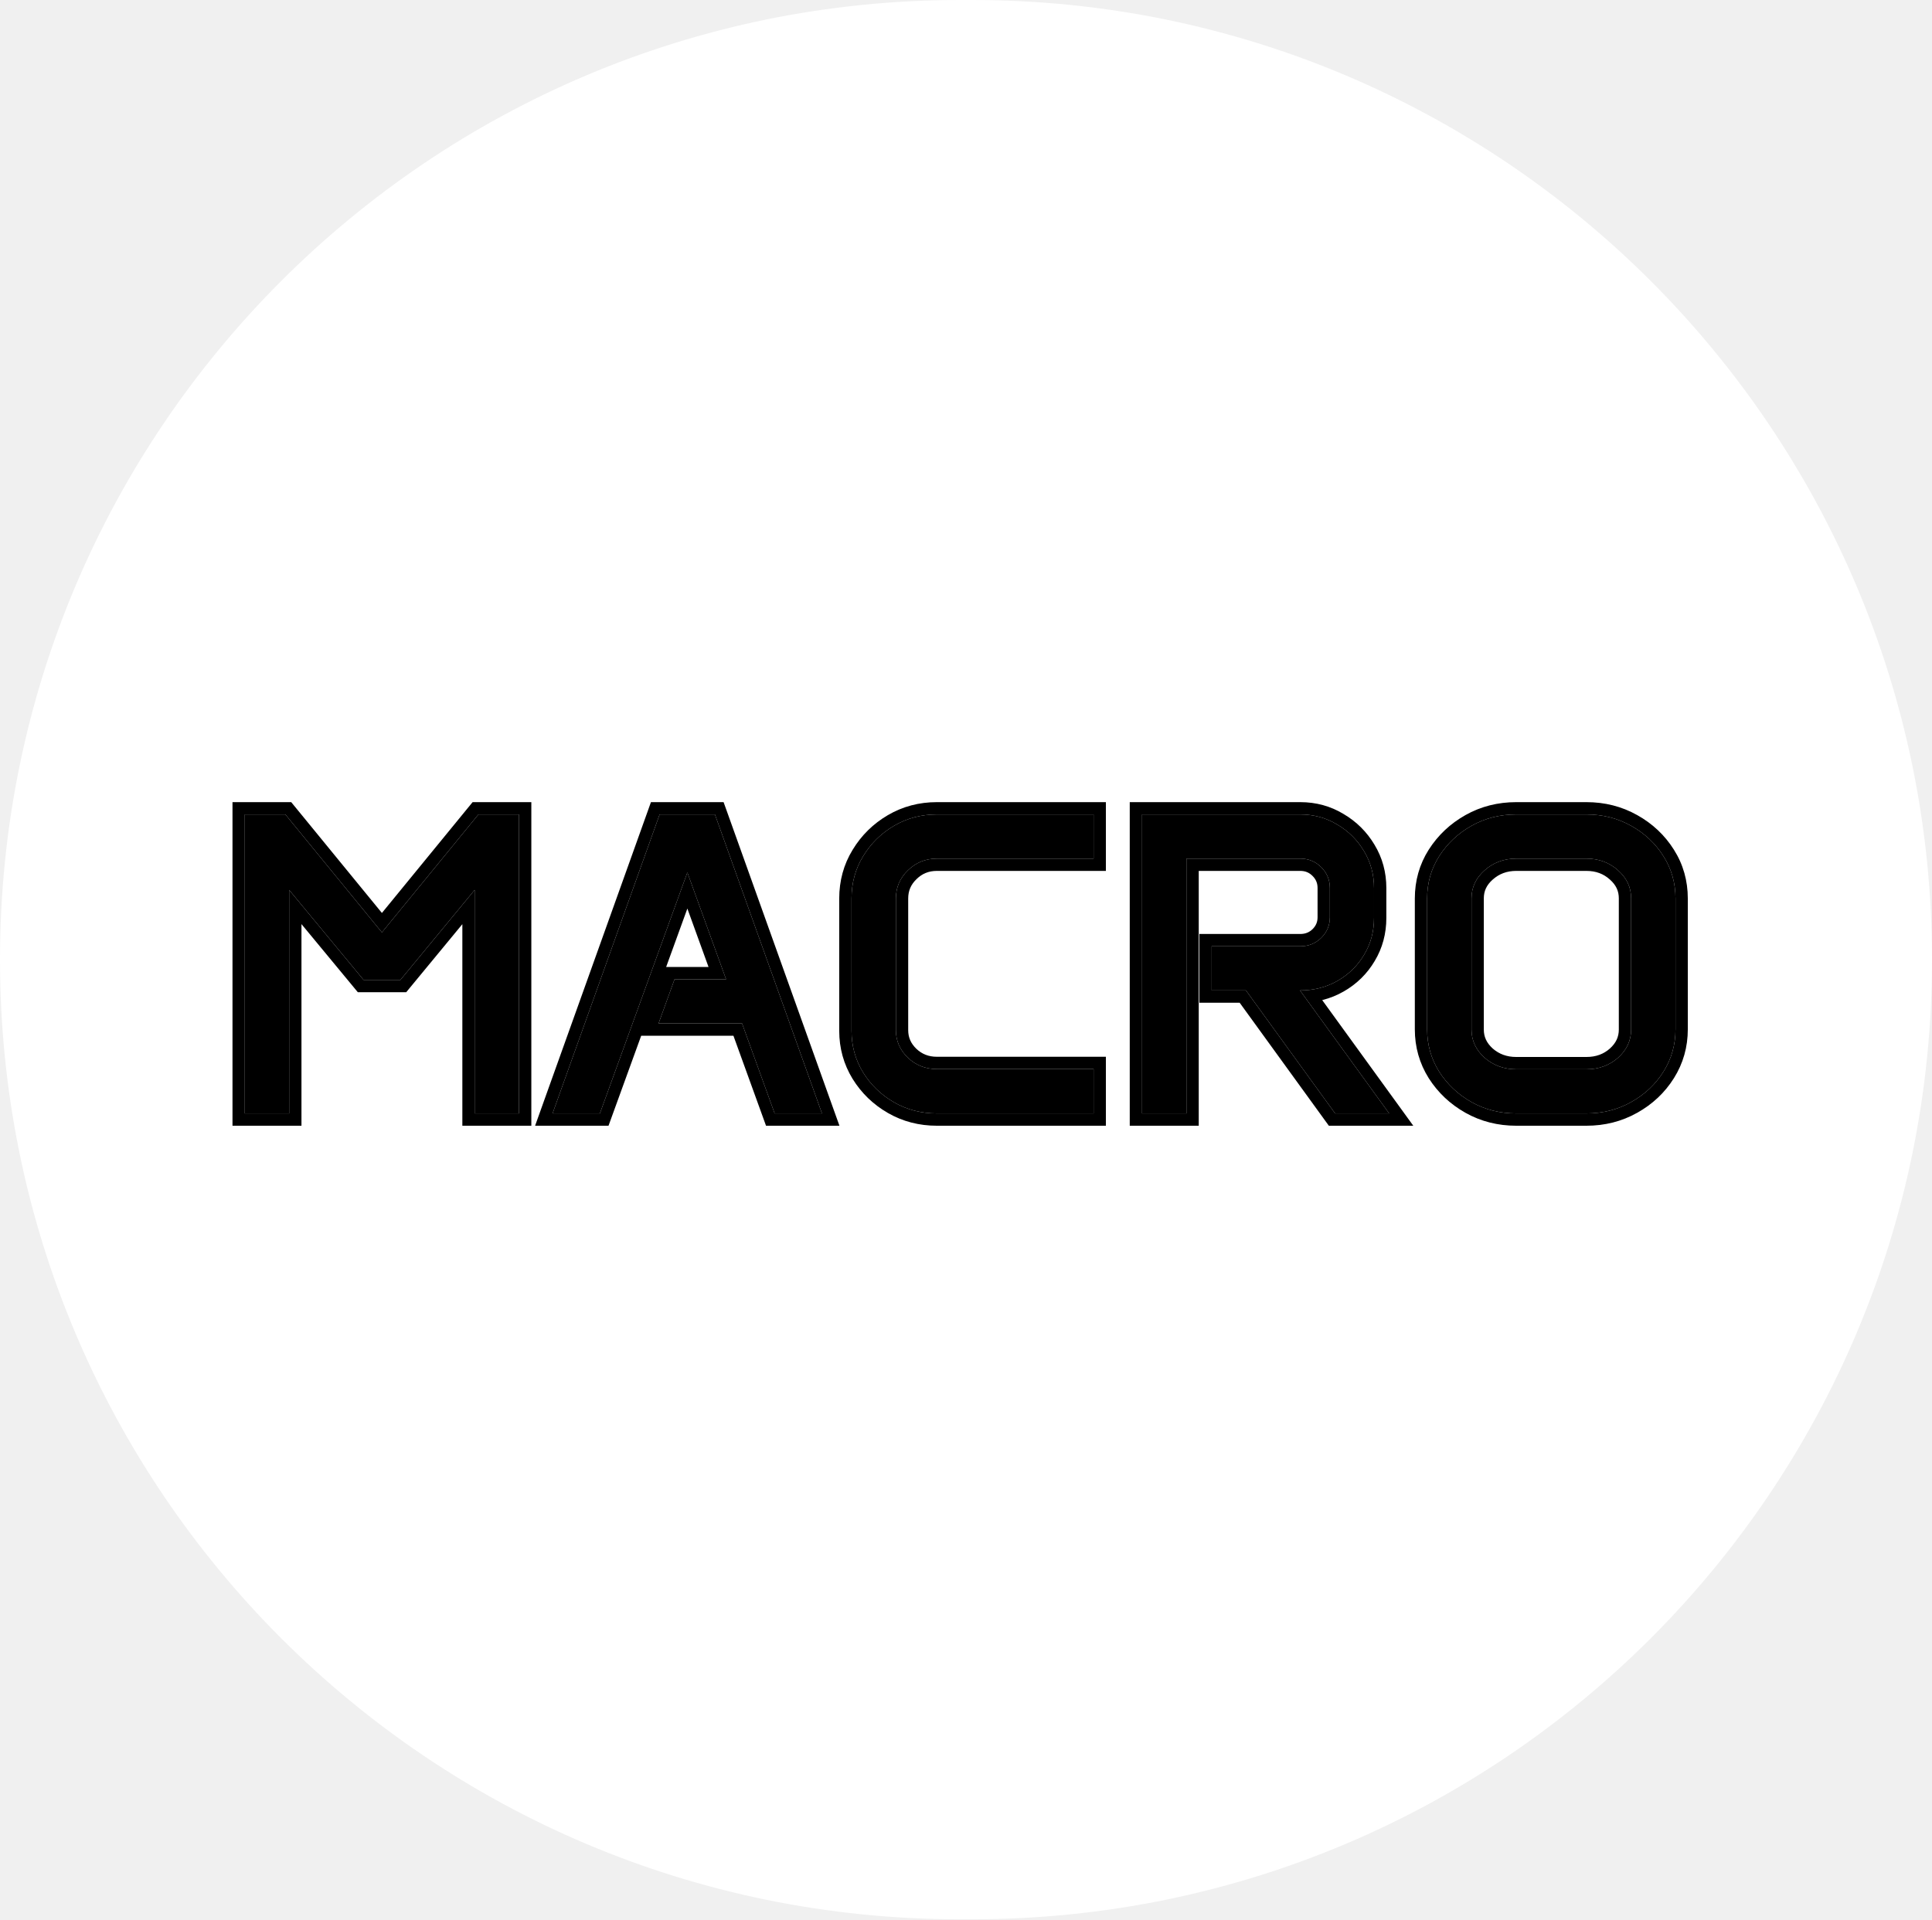
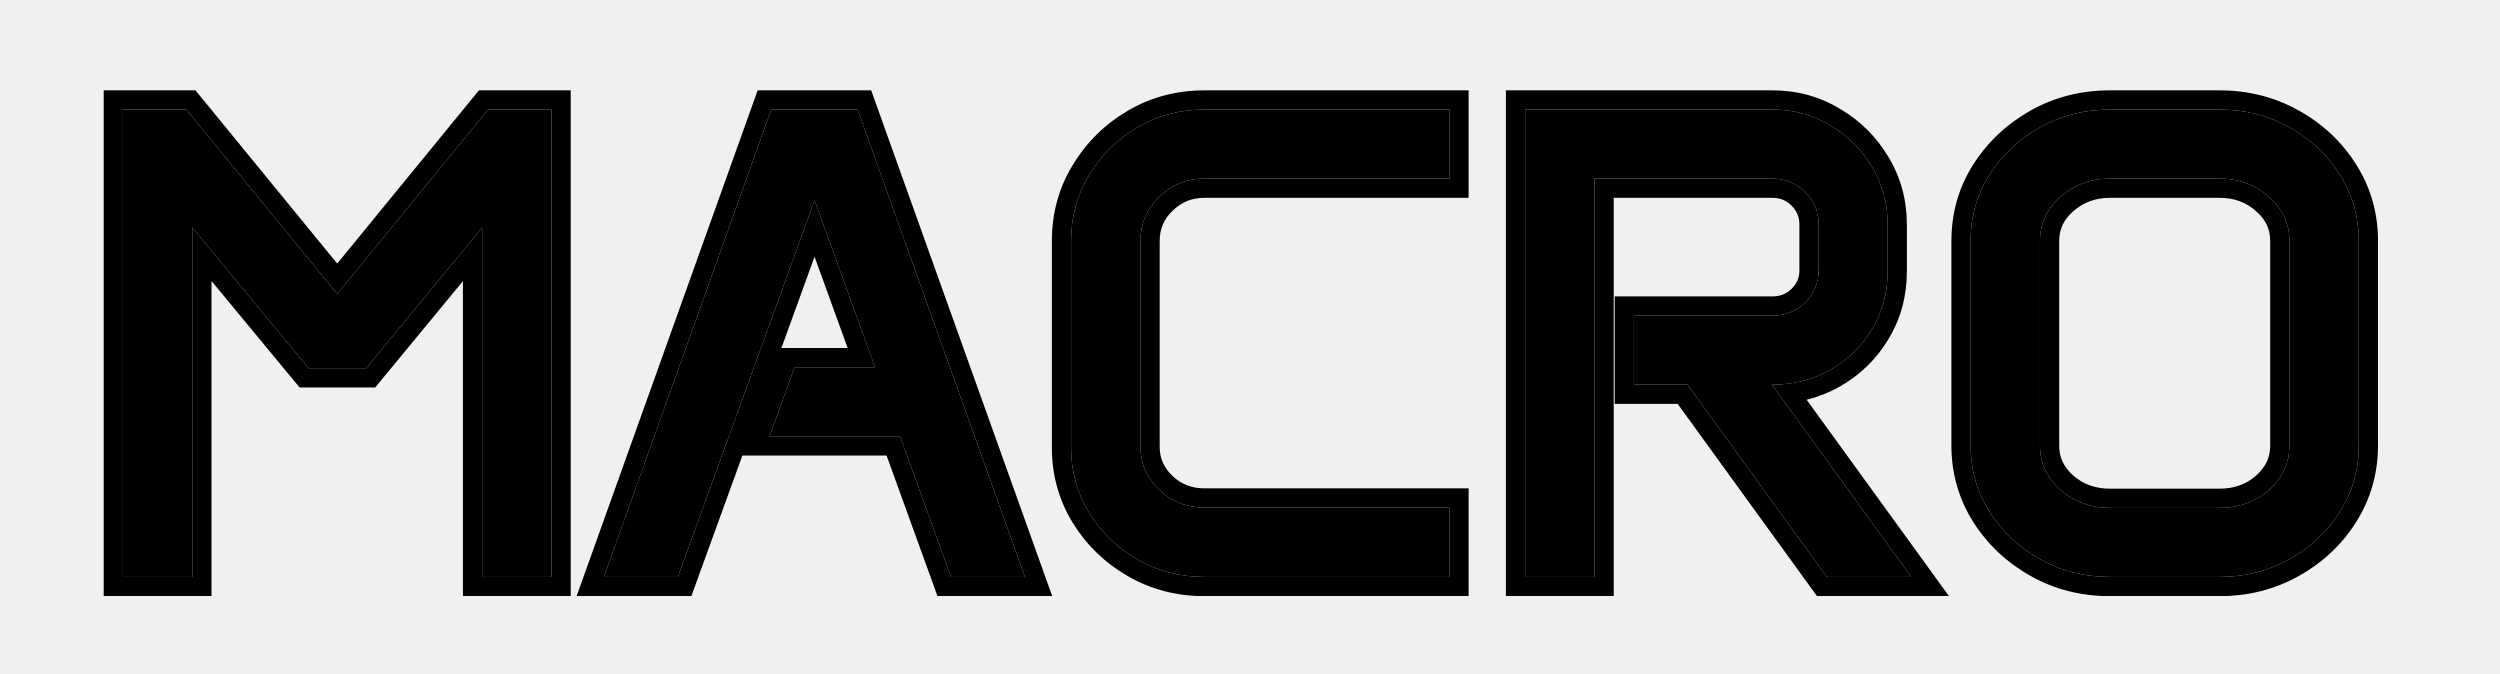
- <svg xmlns="http://www.w3.org/2000/svg" width="157" height="156" viewBox="0 0 157 156" fill="none">
-   <rect width="157" height="156" rx="78" fill="white" />
-   <mask id="path-2-outside-1_61_12" maskUnits="userSpaceOnUse" x="18.5" y="64.5" width="119" height="27" fill="black">
-     <rect fill="white" x="18.5" y="64.5" width="119" height="27" />
-     <path d="M19.893 66.198H23.191L31.035 75.786L38.879 66.198H42.178V90.5H38.572V72.334L32.539 79.648H29.548L23.498 72.334V90.5H19.893V66.198ZM53.603 66.198H58.097L66.796 90.5H62.951L60.302 83.186H53.517L54.816 79.597H59.003L55.858 70.915L48.749 90.5H44.904L53.603 66.198ZM69.198 73.034C69.198 71.769 69.511 70.624 70.137 69.599C70.764 68.562 71.601 67.736 72.65 67.121C73.698 66.506 74.86 66.198 76.136 66.198H88.868V69.787H76.136C75.213 69.787 74.427 70.106 73.778 70.744C73.128 71.371 72.803 72.134 72.803 73.034V83.732C72.803 84.598 73.128 85.345 73.778 85.971C74.427 86.586 75.213 86.894 76.136 86.894H88.868V90.5H76.136C74.86 90.5 73.698 90.198 72.65 89.594C71.601 88.99 70.764 88.181 70.137 87.168C69.511 86.142 69.198 85.014 69.198 83.784V73.034ZM92.807 66.198H105.659C106.764 66.198 107.767 66.472 108.667 67.019C109.578 67.554 110.302 68.272 110.837 69.172C111.384 70.072 111.658 71.075 111.658 72.18V74.606C111.658 75.712 111.39 76.709 110.854 77.597C110.33 78.486 109.612 79.192 108.701 79.716C107.79 80.24 106.77 80.502 105.642 80.502L112.888 90.5H108.496L101.25 80.502H98.464V76.914H105.659C106.331 76.914 106.901 76.686 107.368 76.23C107.835 75.763 108.069 75.205 108.069 74.555V72.18C108.069 71.519 107.835 70.955 107.368 70.488C106.901 70.021 106.331 69.787 105.659 69.787H96.413V90.5H92.807V66.198ZM115.973 73.034C115.973 71.769 116.298 70.624 116.947 69.599C117.608 68.562 118.485 67.736 119.579 67.121C120.673 66.506 121.886 66.198 123.219 66.198H128.91C130.243 66.198 131.456 66.506 132.55 67.121C133.655 67.736 134.533 68.562 135.182 69.599C135.831 70.624 136.156 71.769 136.156 73.034V83.664C136.156 84.917 135.831 86.062 135.182 87.099C134.533 88.136 133.655 88.962 132.55 89.577C131.456 90.192 130.243 90.5 128.91 90.5H123.219C121.886 90.5 120.673 90.192 119.579 89.577C118.485 88.962 117.608 88.136 116.947 87.099C116.298 86.062 115.973 84.917 115.973 83.664V73.034ZM119.579 83.681C119.579 84.57 119.932 85.333 120.639 85.971C121.356 86.598 122.217 86.911 123.219 86.911H128.91C129.924 86.911 130.784 86.598 131.491 85.971C132.197 85.333 132.55 84.57 132.55 83.681V73.017C132.55 72.128 132.197 71.371 131.491 70.744C130.784 70.106 129.924 69.787 128.91 69.787H123.219C122.217 69.787 121.356 70.106 120.639 70.744C119.932 71.371 119.579 72.128 119.579 73.017V83.681Z" />
-   </mask>
-   <path d="M19.893 66.198H23.191L31.035 75.786L38.879 66.198H42.178V90.5H38.572V72.334L32.539 79.648H29.548L23.498 72.334V90.5H19.893V66.198ZM53.603 66.198H58.097L66.796 90.5H62.951L60.302 83.186H53.517L54.816 79.597H59.003L55.858 70.915L48.749 90.5H44.904L53.603 66.198ZM69.198 73.034C69.198 71.769 69.511 70.624 70.137 69.599C70.764 68.562 71.601 67.736 72.65 67.121C73.698 66.506 74.86 66.198 76.136 66.198H88.868V69.787H76.136C75.213 69.787 74.427 70.106 73.778 70.744C73.128 71.371 72.803 72.134 72.803 73.034V83.732C72.803 84.598 73.128 85.345 73.778 85.971C74.427 86.586 75.213 86.894 76.136 86.894H88.868V90.5H76.136C74.86 90.5 73.698 90.198 72.65 89.594C71.601 88.99 70.764 88.181 70.137 87.168C69.511 86.142 69.198 85.014 69.198 83.784V73.034ZM92.807 66.198H105.659C106.764 66.198 107.767 66.472 108.667 67.019C109.578 67.554 110.302 68.272 110.837 69.172C111.384 70.072 111.658 71.075 111.658 72.18V74.606C111.658 75.712 111.39 76.709 110.854 77.597C110.33 78.486 109.612 79.192 108.701 79.716C107.79 80.24 106.77 80.502 105.642 80.502L112.888 90.5H108.496L101.25 80.502H98.464V76.914H105.659C106.331 76.914 106.901 76.686 107.368 76.23C107.835 75.763 108.069 75.205 108.069 74.555V72.18C108.069 71.519 107.835 70.955 107.368 70.488C106.901 70.021 106.331 69.787 105.659 69.787H96.413V90.5H92.807V66.198ZM115.973 73.034C115.973 71.769 116.298 70.624 116.947 69.599C117.608 68.562 118.485 67.736 119.579 67.121C120.673 66.506 121.886 66.198 123.219 66.198H128.91C130.243 66.198 131.456 66.506 132.55 67.121C133.655 67.736 134.533 68.562 135.182 69.599C135.831 70.624 136.156 71.769 136.156 73.034V83.664C136.156 84.917 135.831 86.062 135.182 87.099C134.533 88.136 133.655 88.962 132.55 89.577C131.456 90.192 130.243 90.5 128.91 90.5H123.219C121.886 90.5 120.673 90.192 119.579 89.577C118.485 88.962 117.608 88.136 116.947 87.099C116.298 86.062 115.973 84.917 115.973 83.664V73.034ZM119.579 83.681C119.579 84.57 119.932 85.333 120.639 85.971C121.356 86.598 122.217 86.911 123.219 86.911H128.91C129.924 86.911 130.784 86.598 131.491 85.971C132.197 85.333 132.55 84.57 132.55 83.681V73.017C132.55 72.128 132.197 71.371 131.491 70.744C130.784 70.106 129.924 69.787 128.91 69.787H123.219C122.217 69.787 121.356 70.106 120.639 70.744C119.932 71.371 119.579 72.128 119.579 73.017V83.681Z" fill="black" />
-   <path d="M19.893 66.198V65.198H18.893V66.198H19.893ZM23.191 66.198L23.965 65.565L23.665 65.198H23.191V66.198ZM31.035 75.786L30.261 76.419L31.035 77.365L31.809 76.419L31.035 75.786ZM38.879 66.198V65.198H38.406L38.105 65.565L38.879 66.198ZM42.178 66.198H43.178V65.198H42.178V66.198ZM42.178 90.5V91.5H43.178V90.5H42.178ZM38.572 90.5H37.572V91.5H38.572V90.5ZM38.572 72.334H39.572V69.549L37.8 71.697L38.572 72.334ZM32.539 79.648V80.648H33.011L33.31 80.284L32.539 79.648ZM29.548 79.648L28.778 80.285L29.078 80.648H29.548V79.648ZM23.498 72.334L24.269 71.696L22.498 69.555V72.334H23.498ZM23.498 90.5V91.5H24.498V90.5H23.498ZM19.893 90.5H18.893V91.5H19.893V90.5ZM19.893 66.198V67.198H23.191V66.198V65.198H19.893V66.198ZM23.191 66.198L22.417 66.832L30.261 76.419L31.035 75.786L31.809 75.152L23.965 65.565L23.191 66.198ZM31.035 75.786L31.809 76.419L39.653 66.832L38.879 66.198L38.105 65.565L30.261 75.152L31.035 75.786ZM38.879 66.198V67.198H42.178V66.198V65.198H38.879V66.198ZM42.178 66.198H41.178V90.5H42.178H43.178V66.198H42.178ZM42.178 90.5V89.5H38.572V90.5V91.5H42.178V90.5ZM38.572 90.5H39.572V72.334H38.572H37.572V90.5H38.572ZM38.572 72.334L37.8 71.697L31.768 79.012L32.539 79.648L33.31 80.284L39.343 72.97L38.572 72.334ZM32.539 79.648V78.648H29.548V79.648V80.648H32.539V79.648ZM29.548 79.648L30.319 79.011L24.269 71.696L23.498 72.334L22.728 72.971L28.778 80.285L29.548 79.648ZM23.498 72.334H22.498V90.5H23.498H24.498V72.334H23.498ZM23.498 90.5V89.5H19.893V90.5V91.5H23.498V90.5ZM19.893 90.5H20.893V66.198H19.893H18.893V90.5H19.893ZM53.603 66.198V65.198H52.898L52.661 65.861L53.603 66.198ZM58.097 66.198L59.039 65.861L58.801 65.198H58.097V66.198ZM66.796 90.5V91.5H68.216L67.737 90.163L66.796 90.5ZM62.951 90.5L62.011 90.841L62.249 91.5H62.951V90.5ZM60.302 83.186L61.242 82.845L61.003 82.186H60.302V83.186ZM53.517 83.186L52.577 82.845L52.092 84.186H53.517V83.186ZM54.816 79.597V78.597H54.114L53.876 79.256L54.816 79.597ZM59.003 79.597V80.597H60.429L59.943 79.256L59.003 79.597ZM55.858 70.915L56.799 70.575L55.859 67.981L54.919 70.574L55.858 70.915ZM48.749 90.5V91.5H49.45L49.689 90.841L48.749 90.5ZM44.904 90.5L43.962 90.163L43.484 91.5H44.904V90.5ZM53.603 66.198V67.198H58.097V66.198V65.198H53.603V66.198ZM58.097 66.198L57.156 66.535L65.855 90.837L66.796 90.5L67.737 90.163L59.039 65.861L58.097 66.198ZM66.796 90.5V89.5H62.951V90.5V91.5H66.796V90.5ZM62.951 90.5L63.891 90.159L61.242 82.845L60.302 83.186L59.362 83.526L62.011 90.841L62.951 90.5ZM60.302 83.186V82.186H53.517V83.186V84.186H60.302V83.186ZM53.517 83.186L54.458 83.526L55.756 79.937L54.816 79.597L53.876 79.256L52.577 82.845L53.517 83.186ZM54.816 79.597V80.597H59.003V79.597V78.597H54.816V79.597ZM59.003 79.597L59.943 79.256L56.799 70.575L55.858 70.915L54.918 71.256L58.063 79.937L59.003 79.597ZM55.858 70.915L54.919 70.574L47.809 90.159L48.749 90.5L49.689 90.841L56.798 71.256L55.858 70.915ZM48.749 90.5V89.5H44.904V90.5V91.5H48.749V90.5ZM44.904 90.5L45.845 90.837L54.544 66.535L53.603 66.198L52.661 65.861L43.962 90.163L44.904 90.5ZM70.137 69.599L70.991 70.121L70.993 70.116L70.137 69.599ZM88.868 66.198H89.868V65.198H88.868V66.198ZM88.868 69.787V70.787H89.868V69.787H88.868ZM73.778 70.744L74.472 71.464L74.478 71.457L73.778 70.744ZM73.778 85.971L73.083 86.691L73.09 86.697L73.778 85.971ZM88.868 86.894H89.868V85.894H88.868V86.894ZM88.868 90.5V91.5H89.868V90.5H88.868ZM70.137 87.168L69.284 87.689L69.287 87.693L70.137 87.168ZM69.198 73.034H70.198C70.198 71.944 70.465 70.981 70.991 70.121L70.137 69.599L69.284 69.078C68.556 70.268 68.198 71.596 68.198 73.034H69.198ZM70.137 69.599L70.993 70.116C71.534 69.222 72.251 68.515 73.156 67.984L72.65 67.121L72.143 66.259C70.952 66.958 69.995 67.902 69.282 69.082L70.137 69.599ZM72.65 67.121L73.156 67.984C74.043 67.463 75.029 67.198 76.136 67.198V66.198V65.198C74.691 65.198 73.353 65.549 72.143 66.259L72.65 67.121ZM76.136 66.198V67.198H88.868V66.198V65.198H76.136V66.198ZM88.868 66.198H87.868V69.787H88.868H89.868V66.198H88.868ZM88.868 69.787V68.787H76.136V69.787V70.787H88.868V69.787ZM76.136 69.787V68.787C74.955 68.787 73.916 69.206 73.077 70.031L73.778 70.744L74.478 71.457C74.938 71.006 75.471 70.787 76.136 70.787V69.787ZM73.778 70.744L73.083 70.025C72.239 70.839 71.803 71.862 71.803 73.034H72.803H73.803C73.803 72.406 74.017 71.903 74.472 71.464L73.778 70.744ZM72.803 73.034H71.803V83.732H72.803H73.803V73.034H72.803ZM72.803 83.732H71.803C71.803 84.882 72.248 85.885 73.083 86.691L73.778 85.971L74.472 85.252C74.009 84.805 73.803 84.314 73.803 83.732H72.803ZM73.778 85.971L73.09 86.697C73.931 87.494 74.966 87.894 76.136 87.894V86.894V85.894C75.46 85.894 74.922 85.678 74.465 85.245L73.778 85.971ZM76.136 86.894V87.894H88.868V86.894V85.894H76.136V86.894ZM88.868 86.894H87.868V90.5H88.868H89.868V86.894H88.868ZM88.868 90.5V89.5H76.136V90.5V91.5H88.868V90.5ZM76.136 90.5V89.5C75.025 89.5 74.037 89.239 73.149 88.728L72.65 89.594L72.15 90.461C73.359 91.157 74.695 91.5 76.136 91.5V90.5ZM72.65 89.594L73.149 88.728C72.242 88.205 71.526 87.513 70.988 86.642L70.137 87.168L69.287 87.693C70.002 88.85 70.961 89.775 72.15 90.461L72.65 89.594ZM70.137 87.168L70.991 86.646C70.462 85.782 70.198 84.835 70.198 83.784H69.198H68.198C68.198 85.194 68.559 86.503 69.284 87.689L70.137 87.168ZM69.198 83.784H70.198V73.034H69.198H68.198V83.784H69.198ZM92.807 66.198V65.198H91.807V66.198H92.807ZM108.667 67.019L108.148 67.873L108.154 67.877L108.16 67.881L108.667 67.019ZM110.837 69.172L109.978 69.683L109.983 69.691L110.837 69.172ZM110.854 77.597L109.998 77.081L109.993 77.089L110.854 77.597ZM108.701 79.716L109.199 80.583L108.701 79.716ZM105.642 80.502V79.502H103.682L104.832 81.089L105.642 80.502ZM112.888 90.5V91.5H114.848L113.698 89.913L112.888 90.5ZM108.496 90.5L107.686 91.087L107.986 91.5H108.496V90.5ZM101.25 80.502L102.059 79.916L101.76 79.502H101.25V80.502ZM98.464 80.502H97.464V81.502H98.464V80.502ZM98.464 76.914V75.914H97.464V76.914H98.464ZM107.368 76.23L108.066 76.946L108.075 76.937L107.368 76.23ZM96.413 69.787V68.787H95.413V69.787H96.413ZM96.413 90.5V91.5H97.413V90.5H96.413ZM92.807 90.5H91.807V91.5H92.807V90.5ZM92.807 66.198V67.198H105.659V66.198V65.198H92.807V66.198ZM105.659 66.198V67.198C106.59 67.198 107.412 67.426 108.148 67.873L108.667 67.019L109.186 66.164C108.122 65.517 106.938 65.198 105.659 65.198V66.198ZM108.667 67.019L108.16 67.881C108.928 68.332 109.529 68.929 109.978 69.683L110.837 69.172L111.697 68.661C111.074 67.614 110.229 66.776 109.173 66.156L108.667 67.019ZM110.837 69.172L109.983 69.691C110.43 70.427 110.658 71.248 110.658 72.18H111.658H112.658C112.658 70.901 112.339 69.717 111.692 68.653L110.837 69.172ZM111.658 72.18H110.658V74.606H111.658H112.658V72.18H111.658ZM111.658 74.606H110.658C110.658 75.542 110.433 76.358 109.998 77.081L110.854 77.597L111.711 78.113C112.346 77.059 112.658 75.881 112.658 74.606H111.658ZM110.854 77.597L109.993 77.089C109.558 77.826 108.967 78.41 108.202 78.849L108.701 79.716L109.199 80.583C110.258 79.975 111.102 79.146 111.716 78.105L110.854 77.597ZM108.701 79.716L108.202 78.849C107.454 79.28 106.608 79.502 105.642 79.502V80.502V81.502C106.932 81.502 108.125 81.201 109.199 80.583L108.701 79.716ZM105.642 80.502L104.832 81.089L112.078 91.087L112.888 90.5L113.698 89.913L106.452 79.916L105.642 80.502ZM112.888 90.5V89.5H108.496V90.5V91.5H112.888V90.5ZM108.496 90.5L109.306 89.913L102.059 79.916L101.25 80.502L100.44 81.089L107.686 91.087L108.496 90.5ZM101.25 80.502V79.502H98.464V80.502V81.502H101.25V80.502ZM98.464 80.502H99.464V76.914H98.464H97.464V80.502H98.464ZM98.464 76.914V77.914H105.659V76.914V75.914H98.464V76.914ZM105.659 76.914V77.914C106.583 77.914 107.406 77.59 108.066 76.946L107.368 76.23L106.67 75.514C106.395 75.782 106.079 75.914 105.659 75.914V76.914ZM107.368 76.23L108.075 76.937C108.726 76.286 109.069 75.475 109.069 74.555H108.069H107.069C107.069 74.934 106.944 75.24 106.661 75.523L107.368 76.23ZM108.069 74.555H109.069V72.18H108.069H107.069V74.555H108.069ZM108.069 72.18H109.069C109.069 71.254 108.73 70.435 108.075 69.781L107.368 70.488L106.661 71.195C106.94 71.474 107.069 71.784 107.069 72.18H108.069ZM107.368 70.488L108.075 69.781C107.417 69.122 106.591 68.787 105.659 68.787V69.787V70.787C106.071 70.787 106.385 70.919 106.661 71.195L107.368 70.488ZM105.659 69.787V68.787H96.413V69.787V70.787H105.659V69.787ZM96.413 69.787H95.413V90.5H96.413H97.413V69.787H96.413ZM96.413 90.5V89.5H92.807V90.5V91.5H96.413V90.5ZM92.807 90.5H93.807V66.198H92.807H91.807V90.5H92.807ZM116.947 69.599L116.104 69.062L116.102 69.064L116.947 69.599ZM132.55 67.121L132.06 67.993L132.064 67.995L132.55 67.121ZM135.182 69.599L134.335 70.13L134.337 70.134L135.182 69.599ZM132.55 89.577L132.064 88.703L132.06 88.706L132.55 89.577ZM116.947 87.099L116.1 87.63L116.104 87.637L116.947 87.099ZM120.639 85.971L119.968 86.713L119.975 86.719L119.981 86.725L120.639 85.971ZM131.491 85.971L132.154 86.719L132.161 86.713L131.491 85.971ZM131.491 70.744L130.82 71.486L130.827 71.492L131.491 70.744ZM120.639 70.744L121.302 71.492L121.303 71.492L120.639 70.744ZM115.973 73.034H116.973C116.973 71.951 117.248 70.993 117.792 70.134L116.947 69.599L116.102 69.064C115.347 70.256 114.973 71.588 114.973 73.034H115.973ZM116.947 69.599L117.79 70.137C118.361 69.242 119.116 68.529 120.069 67.993L119.579 67.121L119.089 66.249C117.855 66.944 116.855 67.883 116.104 69.062L116.947 69.599ZM119.579 67.121L120.069 67.993C121.004 67.467 122.047 67.198 123.219 67.198V66.198V65.198C121.725 65.198 120.342 65.545 119.089 66.249L119.579 67.121ZM123.219 66.198V67.198H128.91V66.198V65.198H123.219V66.198ZM128.91 66.198V67.198C130.082 67.198 131.125 67.467 132.06 67.993L132.55 67.121L133.04 66.249C131.788 65.545 130.404 65.198 128.91 65.198V66.198ZM132.55 67.121L132.064 67.995C133.027 68.531 133.778 69.241 134.335 70.13L135.182 69.599L136.03 69.068C135.287 67.884 134.284 66.942 133.037 66.247L132.55 67.121ZM135.182 69.599L134.337 70.134C134.881 70.993 135.156 71.951 135.156 73.034H136.156H137.156C137.156 71.588 136.782 70.256 136.027 69.064L135.182 69.599ZM136.156 73.034H135.156V83.664H136.156H137.156V73.034H136.156ZM136.156 83.664H135.156C135.156 84.734 134.882 85.695 134.335 86.568L135.182 87.099L136.03 87.63C136.781 86.43 137.156 85.1 137.156 83.664H136.156ZM135.182 87.099L134.335 86.568C133.778 87.457 133.027 88.167 132.064 88.703L132.55 89.577L133.037 90.451C134.284 89.757 135.287 88.815 136.03 87.63L135.182 87.099ZM132.55 89.577L132.06 88.706C131.125 89.231 130.082 89.5 128.91 89.5V90.5V91.5C130.404 91.5 131.788 91.153 133.04 90.449L132.55 89.577ZM128.91 90.5V89.5H123.219V90.5V91.5H128.91V90.5ZM123.219 90.5V89.5C122.047 89.5 121.004 89.231 120.069 88.706L119.579 89.577L119.089 90.449C120.342 91.153 121.725 91.5 123.219 91.5V90.5ZM119.579 89.577L120.069 88.706C119.116 88.169 118.361 87.457 117.79 86.562L116.947 87.099L116.104 87.637C116.855 88.815 117.855 89.755 119.089 90.449L119.579 89.577ZM116.947 87.099L117.795 86.568C117.247 85.695 116.973 84.734 116.973 83.664H115.973H114.973C114.973 85.1 115.348 86.43 116.1 87.63L116.947 87.099ZM115.973 83.664H116.973V73.034H115.973H114.973V83.664H115.973ZM119.579 83.681H118.579C118.579 84.875 119.069 85.901 119.968 86.713L120.639 85.971L121.309 85.229C120.796 84.766 120.579 84.265 120.579 83.681H119.579ZM120.639 85.971L119.981 86.725C120.891 87.519 121.988 87.911 123.219 87.911V86.911V85.911C122.445 85.911 121.822 85.677 121.296 85.218L120.639 85.971ZM123.219 86.911V87.911H128.91V86.911V85.911H123.219V86.911ZM128.91 86.911V87.911C130.149 87.911 131.251 87.521 132.154 86.719L131.491 85.971L130.827 85.223C130.318 85.675 129.699 85.911 128.91 85.911V86.911ZM131.491 85.971L132.161 86.713C133.06 85.901 133.55 84.875 133.55 83.681H132.55H131.55C131.55 84.265 131.334 84.766 130.82 85.229L131.491 85.971ZM132.55 83.681H133.55V73.017H132.55H131.55V83.681H132.55ZM132.55 73.017H133.55C133.55 71.823 133.059 70.799 132.154 69.996L131.491 70.744L130.827 71.492C131.335 71.942 131.55 72.434 131.55 73.017H132.55ZM131.491 70.744L132.161 70.002C131.258 69.187 130.154 68.787 128.91 68.787V69.787V70.787C129.694 70.787 130.31 71.026 130.82 71.486L131.491 70.744ZM128.91 69.787V68.787H123.219V69.787V70.787H128.91V69.787ZM123.219 69.787V68.787C121.983 68.787 120.884 69.188 119.974 69.997L120.639 70.744L121.303 71.492C121.829 71.024 122.45 70.787 123.219 70.787V69.787ZM120.639 70.744L119.975 69.996C119.07 70.799 118.579 71.823 118.579 73.017H119.579H120.579C120.579 72.434 120.795 71.942 121.302 71.492L120.639 70.744ZM119.579 73.017H118.579V83.681H119.579H120.579V73.017H119.579Z" fill="black" mask="url(#path-2-outside-1_61_12)" />
+ <svg xmlns="http://www.w3.org/2000/svg" width="130" height="35" viewBox="0 0 130 35" fill="none">
+   <g clip-path="url(#clip0_61_12)">
+     <mask id="path-1-outside-1_61_12" maskUnits="userSpaceOnUse" x="5" y="4" width="119" height="27" fill="black">
+       <rect fill="white" x="5" y="4" width="119" height="27" />
+       <path d="M6.393 5.698H9.691L17.535 15.286L25.379 5.698H28.678V30H25.072V11.834L19.039 19.148H16.048L9.999 11.834V30H6.393V5.698ZM40.103 5.698H44.597L53.296 30H49.451L46.802 22.686H40.017L41.316 19.097H45.503L42.358 10.415L35.249 30H31.404L40.103 5.698ZM55.697 12.534C55.697 11.27 56.011 10.124 56.637 9.099C57.264 8.062 58.101 7.236 59.15 6.621C60.198 6.006 61.36 5.698 62.636 5.698H75.368V9.287H62.636C61.713 9.287 60.927 9.606 60.278 10.244C59.628 10.871 59.303 11.634 59.303 12.534V23.232C59.303 24.098 59.628 24.845 60.278 25.471C60.927 26.086 61.713 26.394 62.636 26.394H75.368V30H62.636C61.36 30 60.198 29.698 59.15 29.094C58.101 28.49 57.264 27.681 56.637 26.668C56.011 25.642 55.697 24.514 55.697 23.284V12.534ZM79.307 5.698H92.159C93.264 5.698 94.267 5.972 95.167 6.519C96.078 7.054 96.802 7.772 97.337 8.672C97.884 9.572 98.157 10.575 98.157 11.68V14.106C98.157 15.212 97.89 16.209 97.354 17.097C96.83 17.986 96.112 18.692 95.201 19.216C94.29 19.74 93.27 20.002 92.142 20.002L99.388 30H94.996L87.75 20.002H84.964V16.414H92.159C92.831 16.414 93.401 16.186 93.868 15.73C94.335 15.263 94.569 14.705 94.569 14.055V11.68C94.569 11.019 94.335 10.455 93.868 9.988C93.401 9.521 92.831 9.287 92.159 9.287H82.913V30H79.307V5.698ZM102.473 12.534C102.473 11.27 102.798 10.124 103.447 9.099C104.108 8.062 104.985 7.236 106.079 6.621C107.173 6.006 108.386 5.698 109.719 5.698H115.41C116.743 5.698 117.956 6.006 119.05 6.621C120.155 7.236 121.033 8.062 121.682 9.099C122.331 10.124 122.656 11.27 122.656 12.534V23.164C122.656 24.417 122.331 25.562 121.682 26.599C121.033 27.636 120.155 28.462 119.05 29.077C117.956 29.692 116.743 30 115.41 30H109.719C108.386 30 107.173 29.692 106.079 29.077C104.985 28.462 104.108 27.636 103.447 26.599C102.798 25.562 102.473 24.417 102.473 23.164V12.534ZM106.079 23.181C106.079 24.07 106.432 24.833 107.139 25.471C107.856 26.098 108.717 26.411 109.719 26.411H115.41C116.424 26.411 117.284 26.098 117.991 25.471C118.697 24.833 119.05 24.07 119.05 23.181V12.517C119.05 11.628 118.697 10.871 117.991 10.244C117.284 9.606 116.424 9.287 115.41 9.287H109.719C108.717 9.287 107.856 9.606 107.139 10.244C106.432 10.871 106.079 11.628 106.079 12.517V23.181Z" />
+     </mask>
+     <path d="M6.393 5.698H9.691L17.535 15.286L25.379 5.698H28.678V30H25.072V11.834L19.039 19.148H16.048L9.999 11.834V30H6.393V5.698ZM40.103 5.698H44.597L53.296 30H49.451L46.802 22.686H40.017L41.316 19.097H45.503L42.358 10.415L35.249 30H31.404L40.103 5.698ZM55.697 12.534C55.697 11.27 56.011 10.124 56.637 9.099C57.264 8.062 58.101 7.236 59.15 6.621C60.198 6.006 61.36 5.698 62.636 5.698H75.368V9.287H62.636C61.713 9.287 60.927 9.606 60.278 10.244C59.628 10.871 59.303 11.634 59.303 12.534V23.232C59.303 24.098 59.628 24.845 60.278 25.471C60.927 26.086 61.713 26.394 62.636 26.394H75.368V30H62.636C61.36 30 60.198 29.698 59.15 29.094C58.101 28.49 57.264 27.681 56.637 26.668C56.011 25.642 55.697 24.514 55.697 23.284V12.534ZM79.307 5.698H92.159C93.264 5.698 94.267 5.972 95.167 6.519C96.078 7.054 96.802 7.772 97.337 8.672C97.884 9.572 98.157 10.575 98.157 11.68V14.106C98.157 15.212 97.89 16.209 97.354 17.097C96.83 17.986 96.112 18.692 95.201 19.216C94.29 19.74 93.27 20.002 92.142 20.002L99.388 30H94.996L87.75 20.002H84.964V16.414H92.159C92.831 16.414 93.401 16.186 93.868 15.73C94.335 15.263 94.569 14.705 94.569 14.055V11.68C94.569 11.019 94.335 10.455 93.868 9.988C93.401 9.521 92.831 9.287 92.159 9.287H82.913V30H79.307V5.698ZM102.473 12.534C102.473 11.27 102.798 10.124 103.447 9.099C104.108 8.062 104.985 7.236 106.079 6.621C107.173 6.006 108.386 5.698 109.719 5.698H115.41C116.743 5.698 117.956 6.006 119.05 6.621C120.155 7.236 121.033 8.062 121.682 9.099C122.331 10.124 122.656 11.27 122.656 12.534V23.164C122.656 24.417 122.331 25.562 121.682 26.599C121.033 27.636 120.155 28.462 119.05 29.077C117.956 29.692 116.743 30 115.41 30H109.719C108.386 30 107.173 29.692 106.079 29.077C104.985 28.462 104.108 27.636 103.447 26.599C102.798 25.562 102.473 24.417 102.473 23.164V12.534ZM106.079 23.181C106.079 24.07 106.432 24.833 107.139 25.471C107.856 26.098 108.717 26.411 109.719 26.411H115.41C116.424 26.411 117.284 26.098 117.991 25.471C118.697 24.833 119.05 24.07 119.05 23.181V12.517C119.05 11.628 118.697 10.871 117.991 10.244C117.284 9.606 116.424 9.287 115.41 9.287H109.719C108.717 9.287 107.856 9.606 107.139 10.244C106.432 10.871 106.079 11.628 106.079 12.517V23.181Z" fill="black" />
+     <path d="M6.393 5.698V4.698H5.393V5.698H6.393ZM9.691 5.698L10.465 5.065L10.165 4.698H9.691V5.698ZM17.535 15.286L16.761 15.919L17.535 16.865L18.309 15.919L17.535 15.286ZM25.379 5.698V4.698H24.905L24.605 5.065L25.379 5.698ZM28.678 5.698H29.678V4.698H28.678V5.698ZM28.678 30V31H29.678V30H28.678ZM25.072 30H24.072V31H25.072V30ZM25.072 11.834H26.072V9.049L24.3 11.197L25.072 11.834ZM19.039 19.148V20.148H19.511L19.811 19.784L19.039 19.148ZM16.048 19.148L15.278 19.785L15.578 20.148H16.048V19.148ZM9.999 11.834L10.769 11.196L8.999 9.055V11.834H9.999ZM9.999 30V31H10.998V30H9.999ZM6.393 30H5.393V31H6.393V30ZM6.393 5.698V6.698H9.691V5.698V4.698H6.393V5.698ZM9.691 5.698L8.917 6.331L16.761 15.919L17.535 15.286L18.309 14.652L10.465 5.065L9.691 5.698ZM17.535 15.286L18.309 15.919L26.153 6.331L25.379 5.698L24.605 5.065L16.761 14.652L17.535 15.286ZM25.379 5.698V6.698H28.678V5.698V4.698H25.379V5.698ZM28.678 5.698H27.678V30H28.678H29.678V5.698H28.678ZM28.678 30V29H25.072V30V31H28.678V30ZM25.072 30H26.072V11.834H25.072H24.072V30H25.072ZM25.072 11.834L24.3 11.197L18.268 18.512L19.039 19.148L19.811 19.784L25.843 12.47L25.072 11.834ZM19.039 19.148V18.148H16.048V19.148V20.148H19.039V19.148ZM16.048 19.148L16.819 18.511L10.769 11.196L9.999 11.834L9.228 12.471L15.278 19.785L16.048 19.148ZM9.999 11.834H8.999V30H9.999H10.998V11.834H9.999ZM9.999 30V29H6.393V30V31H9.999V30ZM6.393 30H7.393V5.698H6.393H5.393V30H6.393ZM40.103 5.698V4.698H39.398L39.161 5.361L40.103 5.698ZM44.597 5.698L45.539 5.361L45.301 4.698H44.597V5.698ZM53.296 30V31H54.716L54.237 29.663L53.296 30ZM49.451 30L48.511 30.34L48.749 31H49.451V30ZM46.802 22.686L47.742 22.345L47.503 21.686H46.802V22.686ZM40.017 22.686L39.077 22.345L38.592 23.686H40.017V22.686ZM41.316 19.097V18.097H40.614L40.376 18.756L41.316 19.097ZM45.503 19.097V20.097H46.929L46.443 18.756L45.503 19.097ZM42.358 10.415L43.299 10.075L42.359 7.481L41.419 10.074L42.358 10.415ZM35.249 30V31H35.95L36.189 30.341L35.249 30ZM31.404 30L30.462 29.663L29.984 31H31.404V30ZM40.103 5.698V6.698H44.597V5.698V4.698H40.103V5.698ZM44.597 5.698L43.656 6.035L52.355 30.337L53.296 30L54.237 29.663L45.539 5.361L44.597 5.698ZM53.296 30V29H49.451V30V31H53.296V30ZM49.451 30L50.391 29.66L47.742 22.345L46.802 22.686L45.862 23.026L48.511 30.34L49.451 30ZM46.802 22.686V21.686H40.017V22.686V23.686H46.802V22.686ZM40.017 22.686L40.958 23.026L42.256 19.437L41.316 19.097L40.376 18.756L39.077 22.345L40.017 22.686ZM41.316 19.097V20.097H45.503V19.097V18.097H41.316V19.097ZM45.503 19.097L46.443 18.756L43.299 10.075L42.358 10.415L41.418 10.756L44.563 19.437L45.503 19.097ZM42.358 10.415L41.419 10.074L34.309 29.659L35.249 30L36.189 30.341L43.298 10.756L42.358 10.415ZM35.249 30V29H31.404V30V31H35.249V30ZM31.404 30L32.345 30.337L41.044 6.035L40.103 5.698L39.161 5.361L30.462 29.663L31.404 30ZM56.637 9.099L57.491 9.621L57.493 9.616L56.637 9.099ZM75.368 5.698H76.368V4.698H75.368V5.698ZM75.368 9.287V10.287H76.368V9.287H75.368ZM60.278 10.244L60.972 10.964L60.978 10.957L60.278 10.244ZM60.278 25.471L59.583 26.191L59.59 26.197L60.278 25.471ZM75.368 26.394H76.368V25.394H75.368V26.394ZM75.368 30V31H76.368V30H75.368ZM56.637 26.668L55.784 27.189L55.787 27.193L56.637 26.668ZM55.697 12.534H56.697C56.697 11.444 56.965 10.481 57.491 9.621L56.637 9.099L55.784 8.578C55.056 9.768 54.697 11.096 54.697 12.534H55.697ZM56.637 9.099L57.493 9.616C58.033 8.722 58.751 8.015 59.656 7.484L59.15 6.621L58.643 5.759C57.452 6.458 56.495 7.402 55.782 8.582L56.637 9.099ZM59.15 6.621L59.656 7.484C60.543 6.963 61.529 6.698 62.636 6.698V5.698V4.698C61.191 4.698 59.853 5.049 58.643 5.759L59.15 6.621ZM62.636 5.698V6.698H75.368V5.698V4.698H62.636V5.698ZM75.368 5.698H74.368V9.287H75.368H76.368V5.698H75.368ZM75.368 9.287V8.287H62.636V9.287V10.287H75.368V9.287ZM62.636 9.287V8.287C61.455 8.287 60.416 8.706 59.577 9.531L60.278 10.244L60.978 10.957C61.438 10.506 61.971 10.287 62.636 10.287V9.287ZM60.278 10.244L59.583 9.525C58.739 10.339 58.303 11.362 58.303 12.534H59.303H60.303C60.303 11.906 60.517 11.402 60.972 10.964L60.278 10.244ZM59.303 12.534H58.303V23.232H59.303H60.303V12.534H59.303ZM59.303 23.232H58.303C58.303 24.382 58.748 25.385 59.583 26.191L60.278 25.471L60.972 24.752C60.509 24.305 60.303 23.814 60.303 23.232H59.303ZM60.278 25.471L59.59 26.197C60.431 26.994 61.466 27.394 62.636 27.394V26.394V25.394C61.96 25.394 61.422 25.178 60.965 24.745L60.278 25.471ZM62.636 26.394V27.394H75.368V26.394V25.394H62.636V26.394ZM75.368 26.394H74.368V30H75.368H76.368V26.394H75.368ZM75.368 30V29H62.636V30V31H75.368V30ZM62.636 30V29C61.525 29 60.537 28.739 59.649 28.228L59.15 29.094L58.65 29.961C59.859 30.657 61.195 31 62.636 31V30ZM59.15 29.094L59.649 28.228C58.742 27.705 58.026 27.013 57.488 26.142L56.637 26.668L55.787 27.193C56.502 28.35 57.461 29.276 58.65 29.961L59.15 29.094ZM56.637 26.668L57.491 26.146C56.962 25.282 56.697 24.335 56.697 23.284H55.697H54.697C54.697 24.694 55.059 26.003 55.784 27.189L56.637 26.668ZM55.697 23.284H56.697V12.534H55.697H54.697V23.284H55.697ZM79.307 5.698V4.698H78.307V5.698H79.307ZM95.167 6.519L94.647 7.373L94.654 7.377L94.66 7.381L95.167 6.519ZM97.337 8.672L96.478 9.183L96.483 9.191L97.337 8.672ZM97.354 17.097L96.498 16.581L96.493 16.589L97.354 17.097ZM95.201 19.216L95.699 20.083L95.201 19.216ZM92.142 20.002V19.002H90.182L91.332 20.589L92.142 20.002ZM99.388 30V31H101.348L100.198 29.413L99.388 30ZM94.996 30L94.186 30.587L94.486 31H94.996V30ZM87.75 20.002L88.559 19.416L88.26 19.002H87.75V20.002ZM84.964 20.002H83.964V21.002H84.964V20.002ZM84.964 16.414V15.414H83.964V16.414H84.964ZM93.868 15.73L94.566 16.446L94.575 16.437L93.868 15.73ZM82.913 9.287V8.287H81.913V9.287H82.913ZM82.913 30V31H83.913V30H82.913ZM79.307 30H78.307V31H79.307V30ZM79.307 5.698V6.698H92.159V5.698V4.698H79.307V5.698ZM92.159 5.698V6.698C93.09 6.698 93.912 6.926 94.647 7.373L95.167 6.519L95.686 5.664C94.622 5.017 93.438 4.698 92.159 4.698V5.698ZM95.167 6.519L94.66 7.381C95.428 7.832 96.029 8.429 96.478 9.183L97.337 8.672L98.197 8.161C97.574 7.114 96.729 6.276 95.673 5.656L95.167 6.519ZM97.337 8.672L96.483 9.191C96.93 9.927 97.157 10.748 97.157 11.68H98.157H99.157C99.157 10.401 98.839 9.217 98.192 8.153L97.337 8.672ZM98.157 11.68H97.157V14.106H98.157H99.157V11.68H98.157ZM98.157 14.106H97.157C97.157 15.042 96.933 15.858 96.498 16.581L97.354 17.097L98.211 17.613C98.846 16.559 99.157 15.381 99.157 14.106H98.157ZM97.354 17.097L96.493 16.589C96.058 17.326 95.467 17.91 94.703 18.349L95.201 19.216L95.699 20.083C96.758 19.475 97.602 18.646 98.216 17.605L97.354 17.097ZM95.201 19.216L94.703 18.349C93.954 18.78 93.108 19.002 92.142 19.002V20.002V21.002C93.432 21.002 94.625 20.701 95.699 20.083L95.201 19.216ZM92.142 20.002L91.332 20.589L98.578 30.587L99.388 30L100.198 29.413L92.952 19.416L92.142 20.002ZM99.388 30V29H94.996V30V31H99.388V30ZM94.996 30L95.806 29.413L88.559 19.416L87.75 20.002L86.94 20.589L94.186 30.587L94.996 30ZM87.75 20.002V19.002H84.964V20.002V21.002H87.75V20.002ZM84.964 20.002H85.964V16.414H84.964H83.964V20.002H84.964ZM84.964 16.414V17.414H92.159V16.414V15.414H84.964V16.414ZM92.159 16.414V17.414C93.083 17.414 93.906 17.09 94.566 16.446L93.868 15.73L93.17 15.014C92.895 15.282 92.579 15.414 92.159 15.414V16.414ZM93.868 15.73L94.575 16.437C95.226 15.786 95.569 14.975 95.569 14.055H94.569H93.569C93.569 14.434 93.444 14.74 93.161 15.023L93.868 15.73ZM94.569 14.055H95.569V11.68H94.569H93.569V14.055H94.569ZM94.569 11.68H95.569C95.569 10.754 95.23 9.935 94.575 9.281L93.868 9.988L93.161 10.695C93.44 10.974 93.569 11.284 93.569 11.68H94.569ZM93.868 9.988L94.575 9.281C93.917 8.622 93.091 8.287 92.159 8.287V9.287V10.287C92.571 10.287 92.885 10.419 93.161 10.695L93.868 9.988ZM92.159 9.287V8.287H82.913V9.287V10.287H92.159V9.287ZM82.913 9.287H81.913V30H82.913H83.913V9.287H82.913ZM82.913 30V29H79.307V30V31H82.913V30ZM79.307 30H80.307V5.698H79.307H78.307V30H79.307ZM103.447 9.099L102.604 8.562L102.602 8.564L103.447 9.099ZM119.05 6.621L118.56 7.493L118.564 7.495L119.05 6.621ZM121.682 9.099L120.835 9.63L120.837 9.634L121.682 9.099ZM119.05 29.077L118.564 28.203L118.56 28.206L119.05 29.077ZM103.447 26.599L102.6 27.13L102.604 27.137L103.447 26.599ZM107.139 25.471L106.468 26.213L106.475 26.219L106.481 26.224L107.139 25.471ZM117.991 25.471L118.654 26.219L118.661 26.213L117.991 25.471ZM117.991 10.244L117.32 10.986L117.327 10.992L117.991 10.244ZM107.139 10.244L107.802 10.992L107.803 10.992L107.139 10.244ZM102.473 12.534H103.473C103.473 11.451 103.748 10.493 104.292 9.634L103.447 9.099L102.602 8.564C101.847 9.756 101.473 11.088 101.473 12.534H102.473ZM103.447 9.099L104.29 9.637C104.861 8.741 105.616 8.029 106.569 7.493L106.079 6.621L105.589 5.75C104.355 6.444 103.355 7.383 102.604 8.562L103.447 9.099ZM106.079 6.621L106.569 7.493C107.504 6.967 108.547 6.698 109.719 6.698V5.698V4.698C108.225 4.698 106.842 5.045 105.589 5.75L106.079 6.621ZM109.719 5.698V6.698H115.41V5.698V4.698H109.719V5.698ZM115.41 5.698V6.698C116.582 6.698 117.625 6.967 118.56 7.493L119.05 6.621L119.54 5.75C118.288 5.045 116.904 4.698 115.41 4.698V5.698ZM119.05 6.621L118.564 7.495C119.527 8.031 120.278 8.741 120.835 9.63L121.682 9.099L122.53 8.568C121.787 7.384 120.784 6.442 119.537 5.747L119.05 6.621ZM121.682 9.099L120.837 9.634C121.381 10.493 121.656 11.451 121.656 12.534H122.656H123.656C123.656 11.088 123.282 9.756 122.527 8.564L121.682 9.099ZM122.656 12.534H121.656V23.164H122.656H123.656V12.534H122.656ZM122.656 23.164H121.656C121.656 24.234 121.382 25.195 120.835 26.068L121.682 26.599L122.53 27.13C123.281 25.93 123.656 24.6 123.656 23.164H122.656ZM121.682 26.599L120.835 26.068C120.278 26.957 119.527 27.667 118.564 28.203L119.05 29.077L119.537 29.951C120.784 29.256 121.787 28.315 122.53 27.13L121.682 26.599ZM119.05 29.077L118.56 28.206C117.625 28.731 116.582 29 115.41 29V30V31C116.904 31 118.288 30.653 119.54 29.949L119.05 29.077ZM115.41 30V29H109.719V30V31H115.41V30ZM109.719 30V29C108.547 29 107.504 28.731 106.569 28.206L106.079 29.077L105.589 29.949C106.842 30.653 108.225 31 109.719 31V30ZM106.079 29.077L106.569 28.206C105.616 27.669 104.861 26.957 104.29 26.062L103.447 26.599L102.604 27.137C103.355 28.315 104.355 29.255 105.589 29.949L106.079 29.077ZM103.447 26.599L104.295 26.068C103.747 25.195 103.473 24.234 103.473 23.164H102.473H101.473C101.473 24.6 101.848 25.93 102.6 27.13L103.447 26.599ZM102.473 23.164H103.473V12.534H102.473H101.473V23.164H102.473ZM106.079 23.181H105.079C105.079 24.375 105.569 25.401 106.468 26.213L107.139 25.471L107.809 24.729C107.296 24.265 107.079 23.765 107.079 23.181H106.079ZM107.139 25.471L106.481 26.224C107.391 27.019 108.488 27.411 109.719 27.411V26.411V25.411C108.945 25.411 108.322 25.177 107.796 24.718L107.139 25.471ZM109.719 26.411V27.411H115.41V26.411V25.411H109.719V26.411ZM115.41 26.411V27.411C116.649 27.411 117.751 27.021 118.654 26.219L117.991 25.471L117.327 24.723C116.818 25.175 116.199 25.411 115.41 25.411V26.411ZM117.991 25.471L118.661 26.213C119.56 25.401 120.05 24.375 120.05 23.181H119.05H118.05C118.05 23.765 117.834 24.265 117.32 24.729L117.991 25.471ZM119.05 23.181H120.05V12.517H119.05H118.05V23.181H119.05ZM119.05 12.517H120.05C120.05 11.323 119.559 10.299 118.654 9.496L117.991 10.244L117.327 10.992C117.835 11.443 118.05 11.934 118.05 12.517H119.05ZM117.991 10.244L118.661 9.502C117.758 8.687 116.654 8.287 115.41 8.287V9.287V10.287C116.194 10.287 116.81 10.526 117.32 10.986L117.991 10.244ZM115.41 9.287V8.287H109.719V9.287V10.287H115.41V9.287ZM109.719 9.287V8.287C108.483 8.287 107.384 8.688 106.474 9.497L107.139 10.244L107.803 10.992C108.329 10.524 108.95 10.287 109.719 10.287V9.287ZM107.139 10.244L106.475 9.496C105.57 10.299 105.079 11.323 105.079 12.517H106.079H107.079C107.079 11.934 107.295 11.443 107.802 10.992L107.139 10.244ZM106.079 12.517H105.079V23.181H106.079H107.079V12.517H106.079Z" fill="black" mask="url(#path-1-outside-1_61_12)" />
+   </g>
+   <defs>
+     <clipPath id="clip0_61_12">
+       <rect width="130" height="35" fill="white" />
+     </clipPath>
+   </defs>
</svg>
